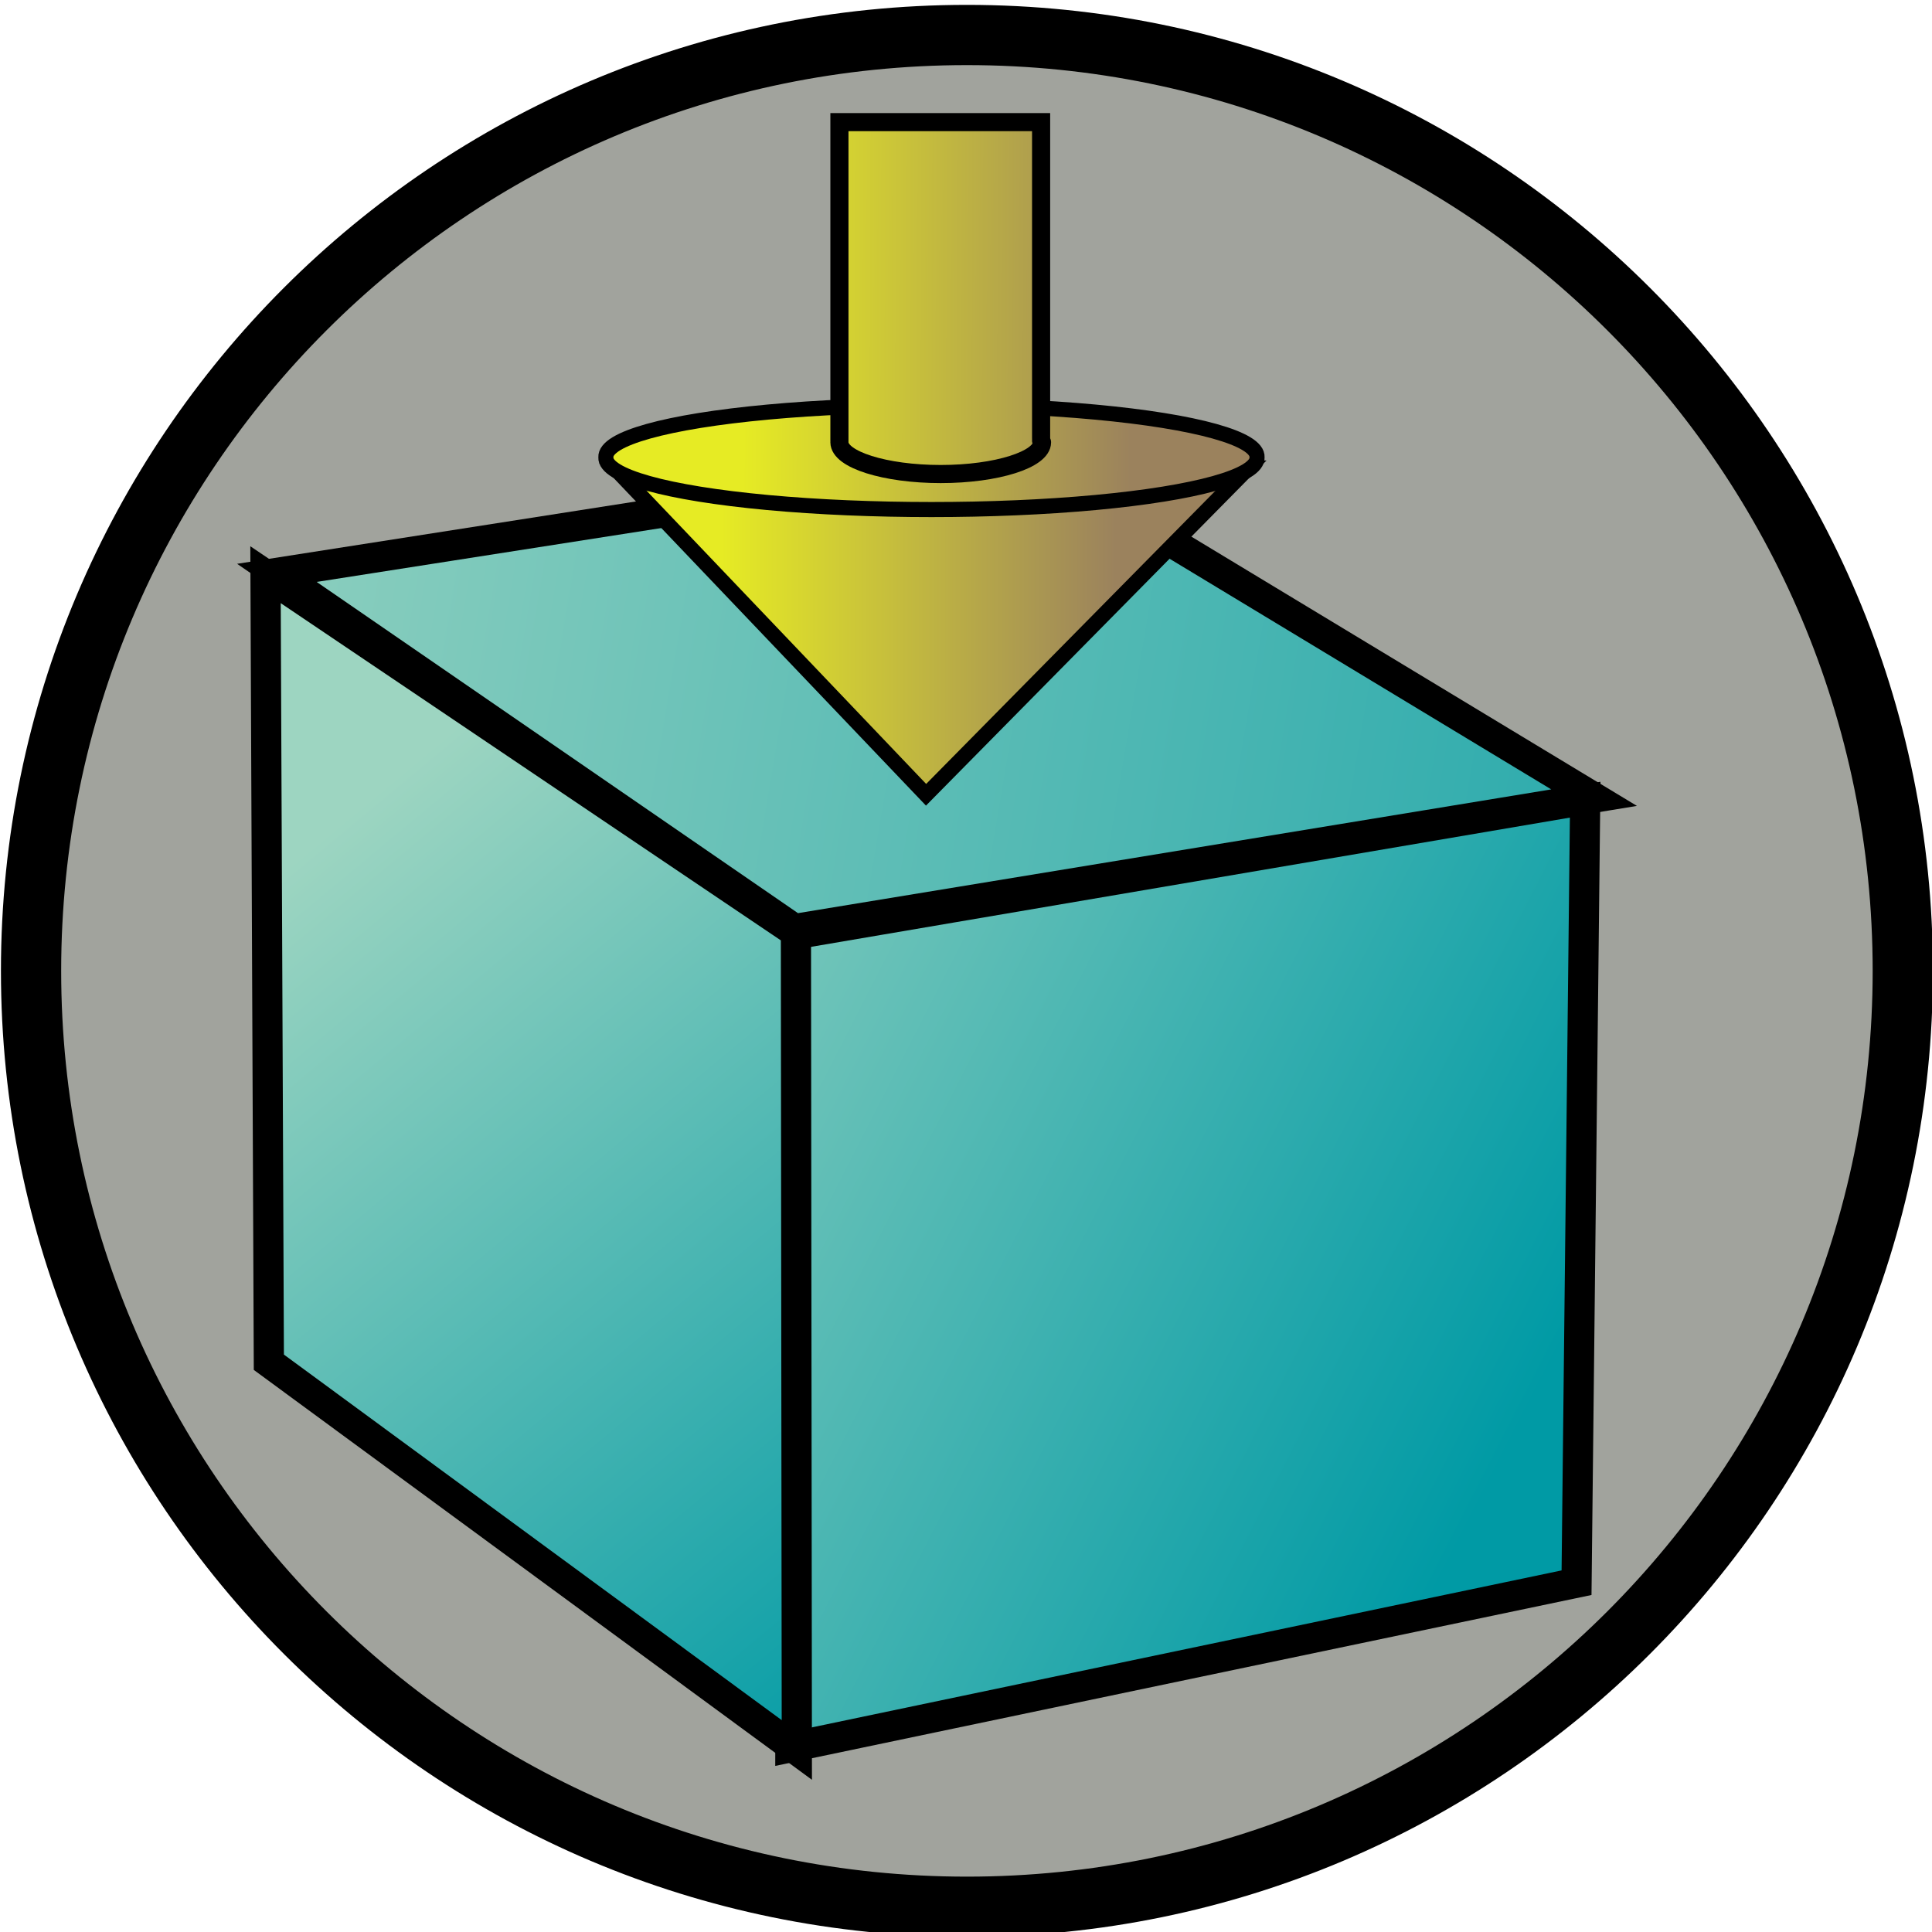
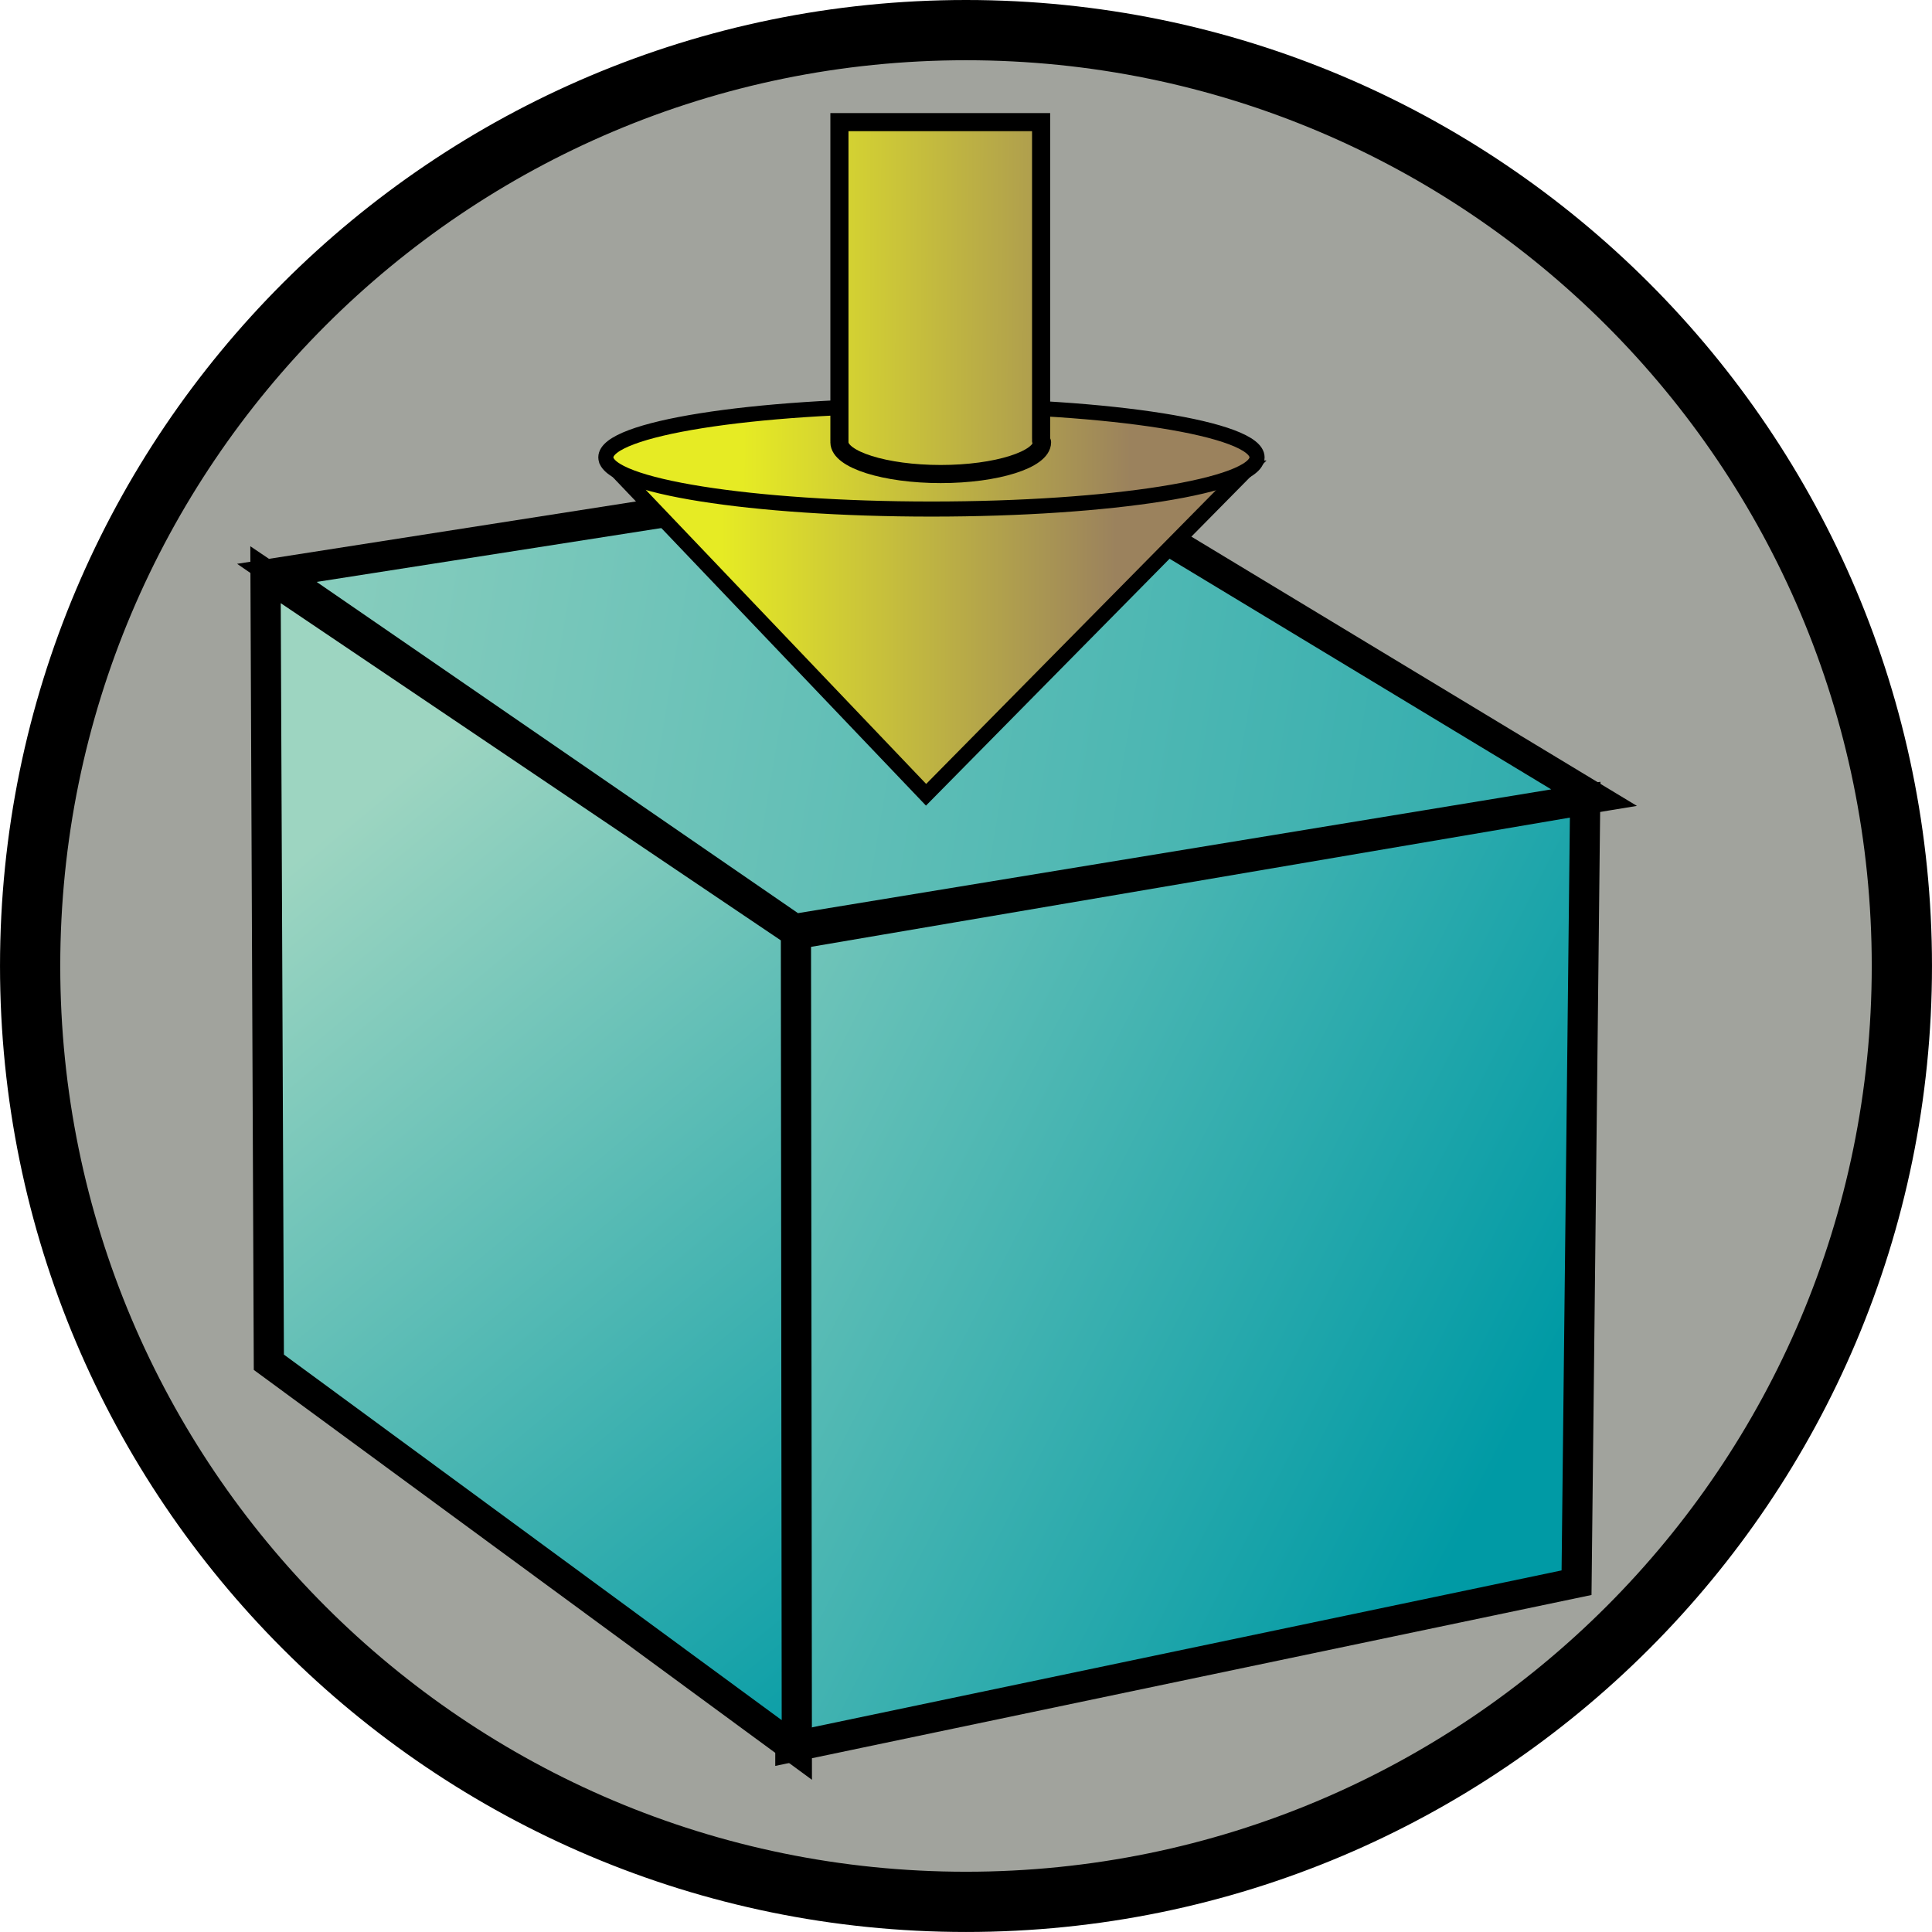
<svg xmlns="http://www.w3.org/2000/svg" xmlns:xlink="http://www.w3.org/1999/xlink" width="64" height="64" id="svg5181" version="1.1">
  <defs id="defs5183">
    <linearGradient id="linearGradient3851">
      <stop style="stop-color:#e6eb24;stop-opacity:1;" offset="0" id="stop3853" />
      <stop style="stop-color:#9b825d;stop-opacity:1;" offset="1" id="stop3855" />
    </linearGradient>
    <linearGradient id="linearGradient3796">
      <stop style="stop-color:#9dd5c1;stop-opacity:1;" offset="0" id="stop3798" />
      <stop style="stop-color:#009aa5;stop-opacity:1;" offset="1" id="stop3800" />
    </linearGradient>
-     <linearGradient id="linearGradient3811">
-       <stop style="stop-color:#82a2f2;stop-opacity:1;" offset="0" id="stop3813" />
-       <stop style="stop-color:#4547f2;stop-opacity:1;" offset="1" id="stop3815" />
-     </linearGradient>
-     <linearGradient id="linearGradient3803">
-       <stop style="stop-color:#efeff2;stop-opacity:1;" offset="0" id="stop3805" />
-       <stop style="stop-color:#d9d9dc;stop-opacity:1;" offset="1" id="stop3807" />
-     </linearGradient>
-     <linearGradient id="linearGradient3795">
-       <stop style="stop-color:#efdce7;stop-opacity:1;" offset="0" id="stop3797" />
-       <stop style="stop-color:#efd0cf;stop-opacity:1;" offset="1" id="stop3799" />
-     </linearGradient>
-     <linearGradient xlink:href="#linearGradient3796" id="linearGradient3802" x1="6.643" y1="-4.357" x2="80.357" y2="8.071" gradientUnits="userSpaceOnUse" gradientTransform="translate(-5.487745,-1.286946)" />
-     <linearGradient xlink:href="#linearGradient3796" id="linearGradient3826" x1="10.643" y1="19.286" x2="33.214" y2="46.429" gradientUnits="userSpaceOnUse" gradientTransform="translate(-3.396882,-5.404061)" />
-     <linearGradient xlink:href="#linearGradient3796" id="linearGradient3834" x1="21.5" y1="17.857" x2="56.643" y2="35.857" gradientUnits="userSpaceOnUse" gradientTransform="translate(-5.891806,-6.034663)" />
-     <linearGradient xlink:href="#linearGradient3851" id="linearGradient3857" x1="29.25" y1="15.786" x2="42.107" y2="15.857" gradientUnits="userSpaceOnUse" />
-     <linearGradient xlink:href="#linearGradient3851" id="linearGradient3867" x1="31.036" y1="18.143" x2="44.107" y2="18.143" gradientUnits="userSpaceOnUse" gradientTransform="translate(-0.4285714,-14.28571)" />
-     <linearGradient xlink:href="#linearGradient3851" id="linearGradient3871" gradientUnits="userSpaceOnUse" x1="29.25" y1="15.786" x2="42.107" y2="15.857" />
-     <linearGradient xlink:href="#linearGradient3851" id="linearGradient3881" x1="34.752" y1="6.75" x2="40.959" y2="6.75" gradientUnits="userSpaceOnUse" gradientTransform="translate(10.70762,-16.75761)" />
-     <linearGradient xlink:href="#linearGradient3851" id="linearGradient3887" gradientUnits="userSpaceOnUse" x1="29.25" y1="15.786" x2="42.107" y2="15.857" gradientTransform="translate(13.18311,-5.875345)" />
-     <linearGradient xlink:href="#linearGradient3851" id="linearGradient3890" gradientUnits="userSpaceOnUse" gradientTransform="matrix(0.9852844,0,0,1.462784,2.896935,-26.45902)" x1="29.25" y1="15.786" x2="42.107" y2="15.857" />
-     <linearGradient id="linearGradient3795-1">
-       <stop id="stop3797-2" offset="0" style="stop-color:#efdce7;stop-opacity:1;" />
-       <stop id="stop3799-4" offset="1" style="stop-color:#efd0cf;stop-opacity:1;" />
-     </linearGradient>
-     <linearGradient id="linearGradient3803-0">
-       <stop id="stop3805-5" offset="0" style="stop-color:#efeff2;stop-opacity:1;" />
-       <stop id="stop3807-7" offset="1" style="stop-color:#d9d9dc;stop-opacity:1;" />
-     </linearGradient>
-     <linearGradient id="linearGradient3811-7">
-       <stop id="stop3813-9" offset="0" style="stop-color:#82a2f2;stop-opacity:1;" />
-       <stop id="stop3815-5" offset="1" style="stop-color:#4547f2;stop-opacity:1;" />
-     </linearGradient>
    <linearGradient xlink:href="#linearGradient3851" id="linearGradient4234" gradientUnits="userSpaceOnUse" gradientTransform="matrix(0.9852844,0,0,1.462784,-3.819093,-24.52414)" x1="29.25" y1="15.786" x2="42.107" y2="15.857" />
    <linearGradient xlink:href="#linearGradient3851" id="linearGradient4238" gradientUnits="userSpaceOnUse" gradientTransform="translate(-7.144599,-12.35083)" x1="31.036" y1="18.143" x2="44.107" y2="18.143" />
    <linearGradient xlink:href="#linearGradient3796" id="linearGradient4241" gradientUnits="userSpaceOnUse" gradientTransform="translate(-5.254025,1.203772)" x1="6.643" y1="-4.357" x2="80.357" y2="8.071" />
    <linearGradient xlink:href="#linearGradient3796" id="linearGradient4244" gradientUnits="userSpaceOnUse" gradientTransform="translate(-3.466208,-4.630602)" x1="10.643" y1="19.286" x2="33.214" y2="46.429" />
    <linearGradient xlink:href="#linearGradient3796" id="linearGradient4247" gradientUnits="userSpaceOnUse" gradientTransform="translate(-5.961132,-5.261204)" x1="21.5" y1="17.857" x2="56.643" y2="35.857" />
    <linearGradient xlink:href="#linearGradient3851" id="linearGradient4249" gradientUnits="userSpaceOnUse" x1="29.25" y1="15.786" x2="42.107" y2="15.857" />
  </defs>
  <g id="layer1" transform="translate(0,16)">
-     <g id="layer1-3" transform="translate(-10.27298,4.606089)">
-       <path style="fill:#a1a39d;fill-opacity:1;stroke:#000000;stroke-width:2;stroke-miterlimit:4;stroke-opacity:1;stroke-dasharray:none" id="path3938" d="M 63.571,33.071 C 63.571,50.232 49.66,64.143 32.5,64.143 15.34,64.143 1.429,50.232 1.429,33.071 1.429,15.911 15.34,2 32.5,2 c 17.16,0 31.071,13.911 31.071,31.071 z" transform="matrix(0.9977728,0,0,0.9977728,9.875939,-21.44244)" />
+     <g id="layer1-3" transform="translate(-10.30356,4.444669)">
+       <circle style="fill:#a1a39d;fill-opacity:1;stroke:#000000;stroke-width:2;stroke-miterlimit:4;stroke-dasharray:none;stroke-opacity:1" id="path3938" transform="matrix(0.9977728,0,0,0.9977728,9.875939,-21.44244)" cx="32.5" cy="33.071" r="31.071" />
    </g>
    <path style="fill:url(#linearGradient4247);fill-opacity:1;stroke:#000000;stroke-width:1px;stroke-linecap:butt;stroke-linejoin:miter;stroke-opacity:1" d="M 26.182,41.882 52.225,36.429 52.511,10.491 26.224,14.968 z" id="path3022" />
    <path style="fill:url(#linearGradient4244);fill-opacity:1;stroke:#000000;stroke-width:1px;stroke-linecap:butt;stroke-linejoin:miter;stroke-opacity:1" d="M 26.366,14.885 8.796,3.038 8.906,29.126 26.396,41.97 z" id="path3024" />
    <path style="fill:url(#linearGradient4241);fill-opacity:1;stroke:#000000;stroke-width:1px;stroke-linecap:butt;stroke-linejoin:miter;stroke-opacity:1" d="M 9.172,2.977 34.05,-0.912 52.806,10.423 26.317,14.775 z" id="path3026" />
    <path style="fill:url(#linearGradient4238);fill-opacity:1;stroke:#000000;stroke-width:0.5;stroke-linecap:butt;stroke-linejoin:miter;stroke-miterlimit:4;stroke-opacity:1;stroke-dasharray:none" d="M 20.427,-0.422 41.355,-0.494 30.677,10.328 z" id="path3859" />
-     <path style="fill:url(#linearGradient4249);fill-opacity:1;stroke:#000000;stroke-width:0.5;stroke-miterlimit:4;stroke-opacity:1;stroke-dasharray:none" id="path3849" d="m 46.286,15.857 a 10.786,1.714 0 1 1 -21.571,0 10.786,1.714 0 1 1 21.571,0 z" transform="translate(-4.644599,-16.70798)" />
+     <path style="fill:url(#linearGradient4249);fill-opacity:1;stroke:#000000;stroke-width:0.5;stroke-miterlimit:4;stroke-opacity:1;stroke-dasharray:none" id="path3849" d="M 46.286,15.857 A 10.786,1.714 0 0 1 35.5,17.571 10.786,1.714 0 0 1 24.714,15.857 10.786,1.714 0 0 1 35.5,14.143 10.786,1.714 0 0 1 46.286,15.857 Z" transform="translate(-4.644599,-16.70798)" />
    <path style="fill:url(#linearGradient4234);fill-opacity:1;stroke:#000000;stroke-width:0.6;stroke-miterlimit:4;stroke-opacity:1;stroke-dasharray:none" d="m 27.807,-11.953 0,10.559 c -0.002,0.014 0,0.031 0,0.046 0,0.569 1.5,1.051 3.356,1.051 1.856,0 3.356,-0.483 3.356,-1.051 0,-0.021 -0.027,-0.025 -0.031,-0.046 -0.003,-0.014 0.005,-0.032 0,-0.046 l 0,-10.514 -6.681,0 z" id="path3869" />
  </g>
</svg>
